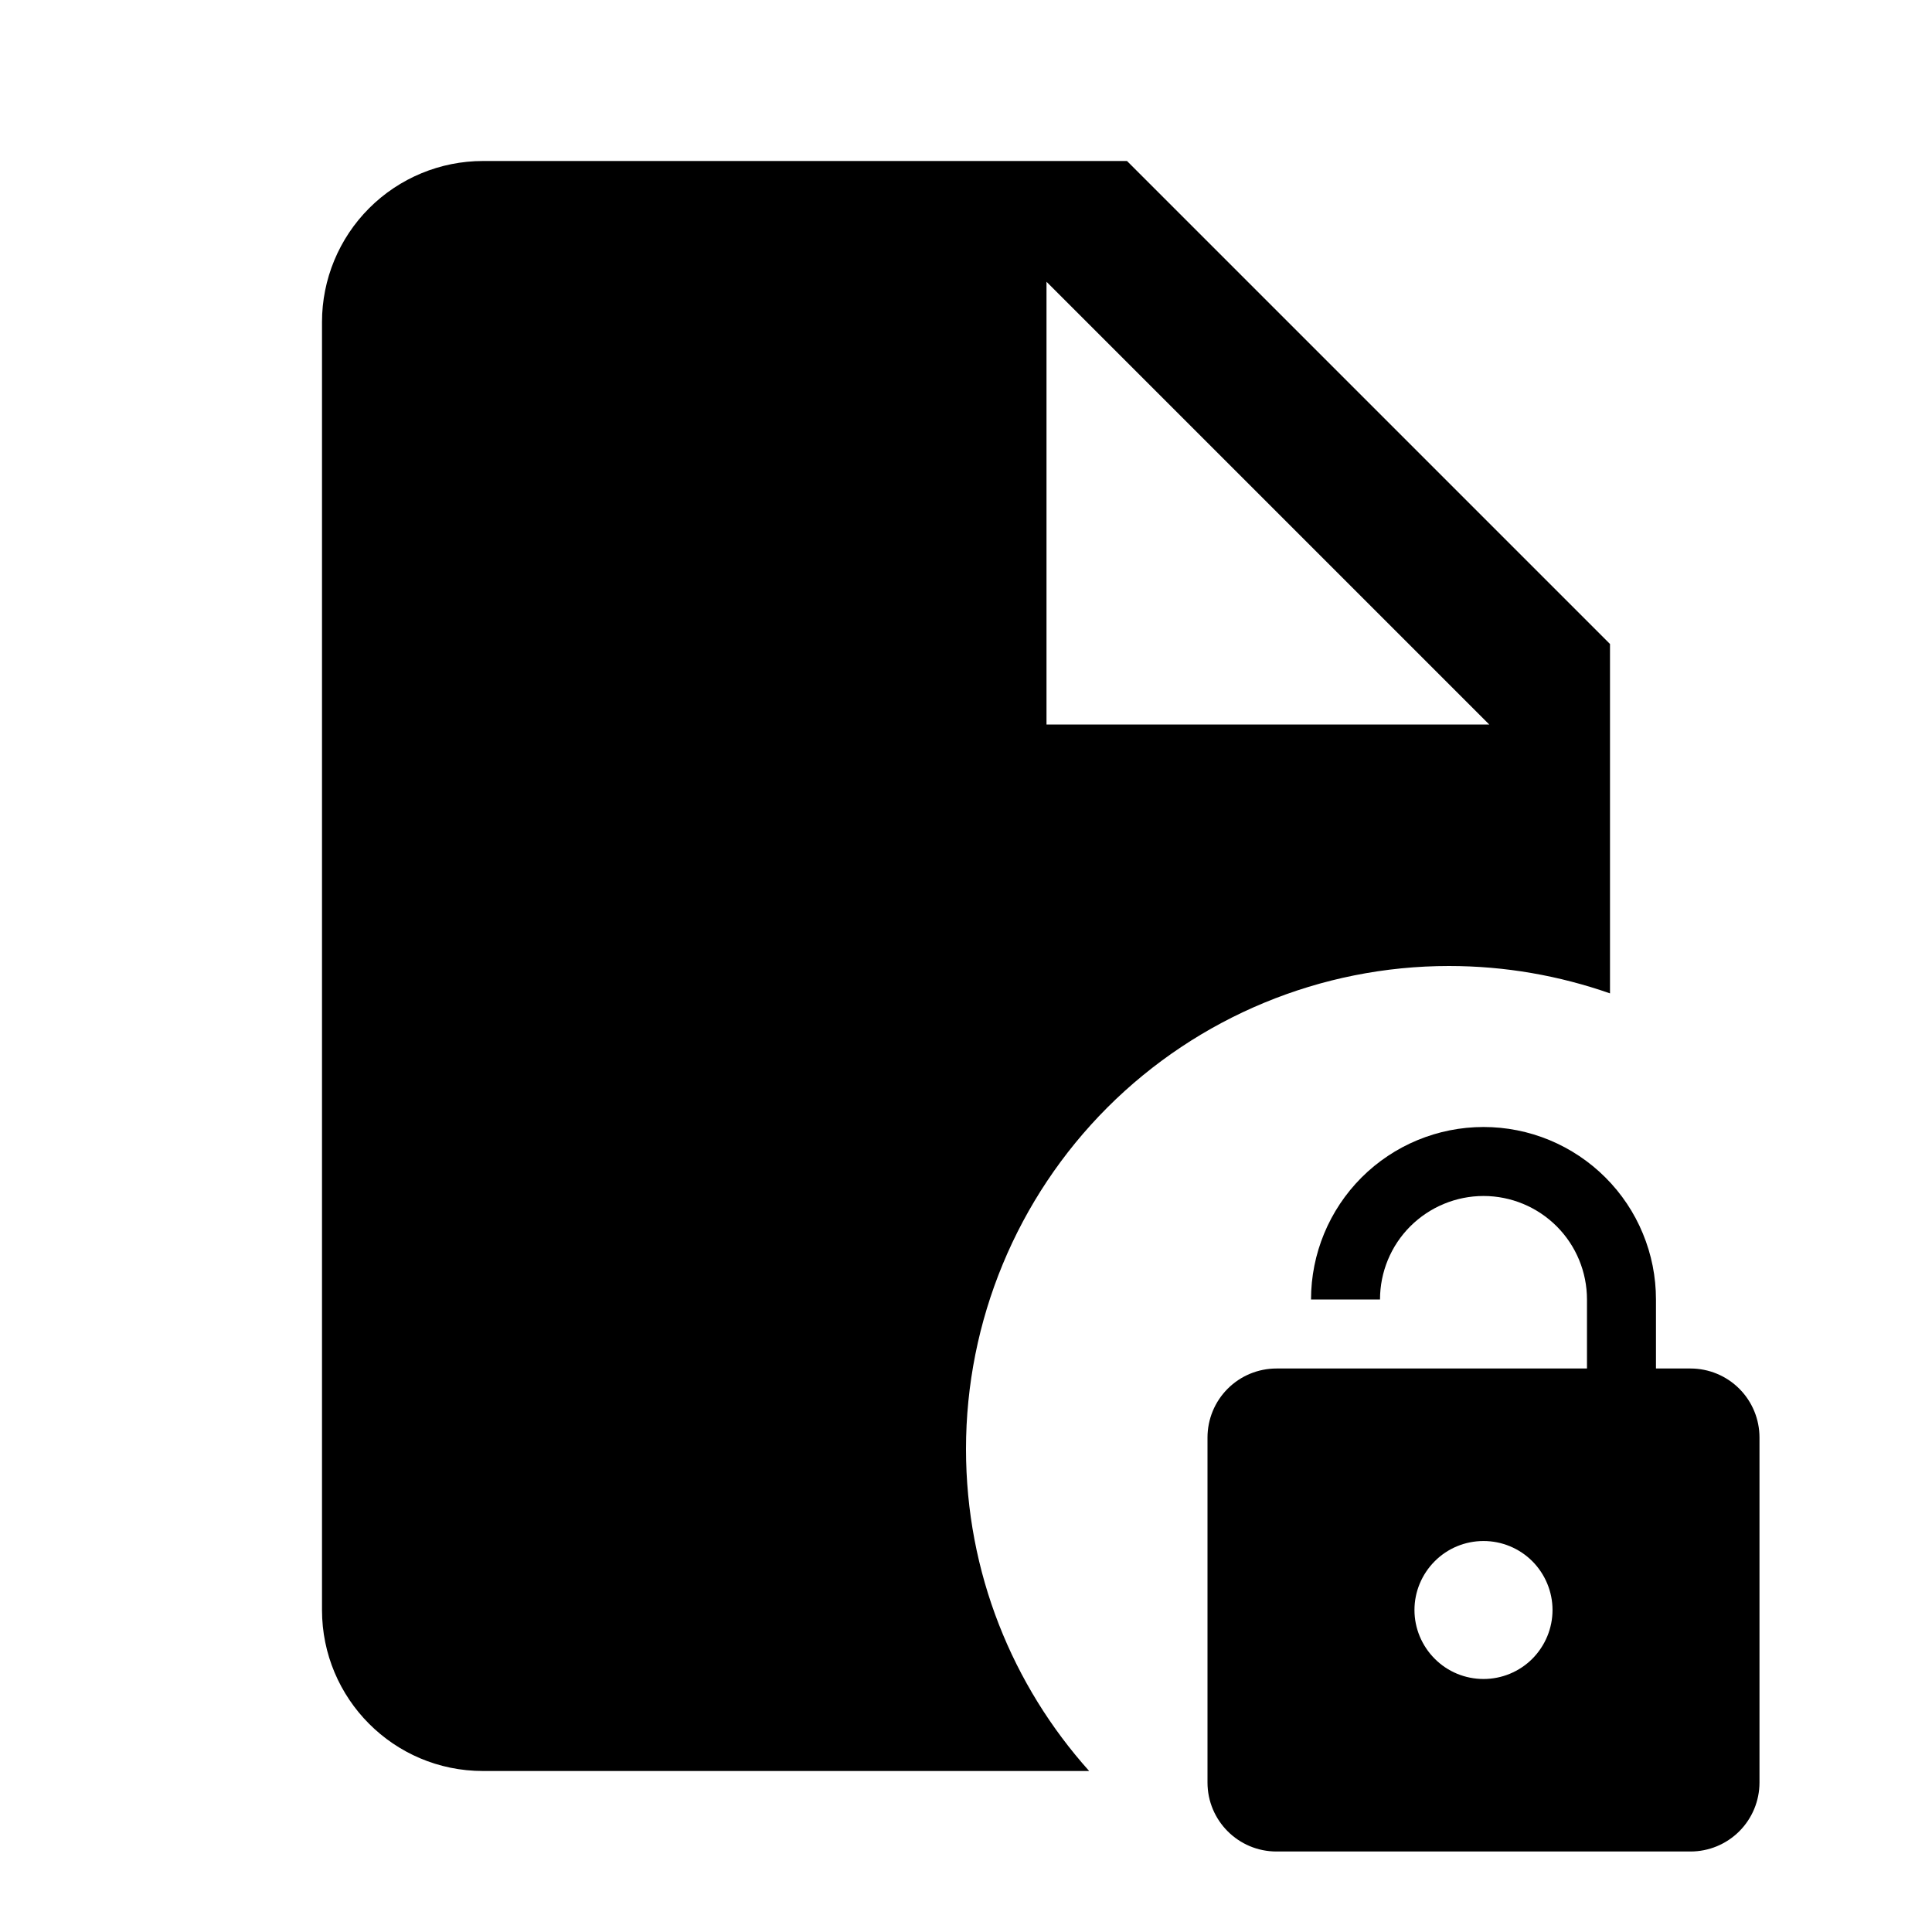
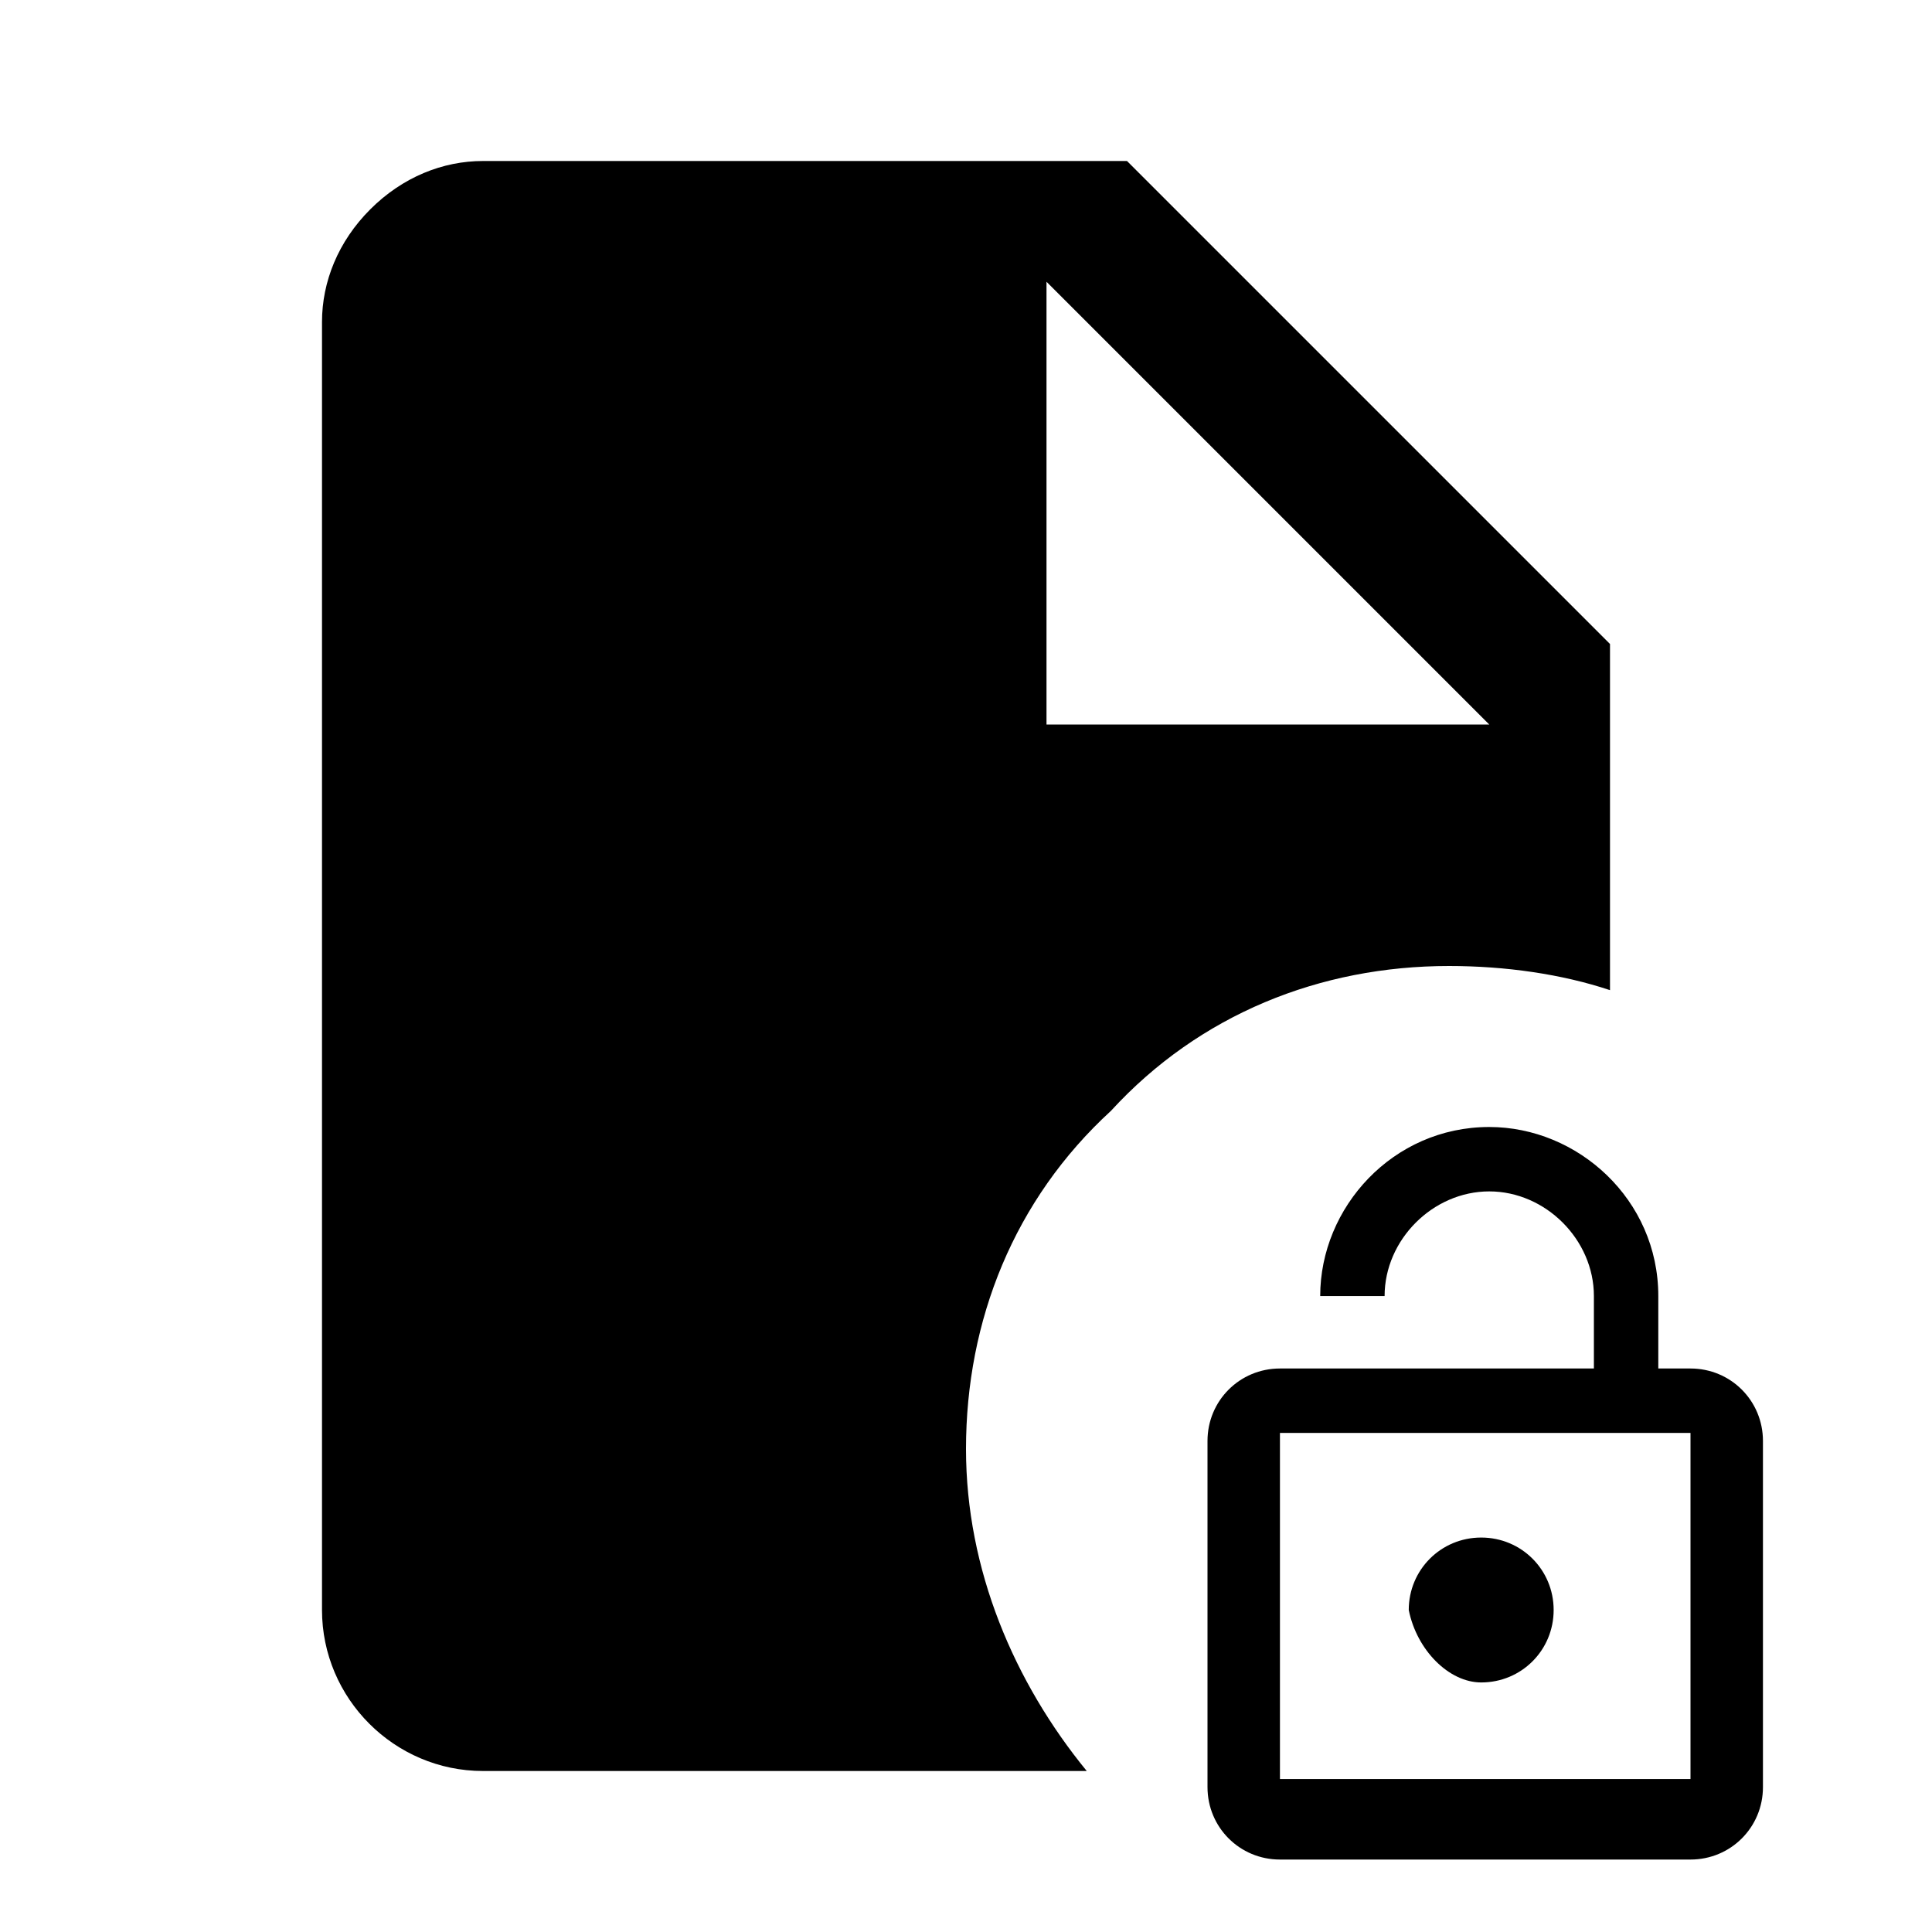
- <svg xmlns="http://www.w3.org/2000/svg" width="24" height="24" viewBox="0 0 24 24" fill="none">
-   <path d="M21 17C21.227 17 21.445 17.09 21.606 17.251C21.767 17.412 21.857 17.63 21.857 17.857V22.143C21.857 22.37 21.767 22.588 21.606 22.749C21.445 22.91 21.227 23 21 23H15.857C15.381 23 15 22.614 15 22.143V17.857C15 17.63 15.09 17.412 15.251 17.251C15.412 17.09 15.63 17 15.857 17H19.714V16.143C19.714 15.802 19.579 15.475 19.338 15.234C19.097 14.993 18.77 14.857 18.429 14.857C18.088 14.857 17.761 14.993 17.519 15.234C17.278 15.475 17.143 15.802 17.143 16.143H16.286C16.286 15.575 16.512 15.03 16.913 14.628C17.315 14.226 17.86 14 18.429 14C18.71 14 18.989 14.055 19.249 14.163C19.509 14.271 19.745 14.429 19.944 14.628C20.143 14.827 20.301 15.063 20.408 15.323C20.516 15.583 20.571 15.861 20.571 16.143V17H21ZM18.429 20.857C18.656 20.857 18.874 20.767 19.035 20.606C19.195 20.445 19.286 20.227 19.286 20C19.286 19.773 19.195 19.555 19.035 19.394C18.874 19.233 18.656 19.143 18.429 19.143C18.201 19.143 17.983 19.233 17.823 19.394C17.662 19.555 17.571 19.773 17.571 20C17.571 20.227 17.662 20.445 17.823 20.606C17.983 20.767 18.201 20.857 18.429 20.857Z" fill="black" />
-   <path d="M13 9H18.5L13 3.5V9ZM6 2H14L20 8V12.34C19.37 12.12 18.7 12 18 12C16.409 12 14.883 12.632 13.757 13.757C12.632 14.883 12 16.409 12 18C12 19.54 12.58 20.94 13.53 22H6C4.89 22 4 21.1 4 20V4C4 3.47 4.211 2.961 4.586 2.586C4.961 2.211 5.47 2 6 2Z" fill="black" />
+ <svg xmlns="http://www.w3.org/2000/svg" version="1.1" id="Livello_1" x="0px" y="0px" viewBox="0 0 24 24" style="enable-background:new 0 0 24 24;" xml:space="preserve">
+   <path d="M13,9h5.5L13,3.5V9z M6,2h8l6,6v4.3c-0.6-0.2-1.3-0.3-2-0.3c-1.6,0-3.1,0.6-4.2,1.8C12.6,14.9,12,16.4,12,18  c0,1.5,0.6,2.9,1.5,4H6c-1.1,0-2-0.9-2-2V4c0-0.5,0.2-1,0.6-1.4C5,2.2,5.5,2,6,2z" />
+   <path d="M18.4,20.9c0.5,0,0.9-0.4,0.9-0.9c0-0.5-0.4-0.9-0.9-0.9c-0.5,0-0.9,0.4-0.9,0.9C17.6,20.5,18,20.9,18.4,20.9z M21,17h-0.4  v-0.9c0-1.2-1-2.1-2.1-2.1c-1.2,0-2.1,1-2.1,2.1h0.8c0-0.7,0.6-1.3,1.3-1.3c0.7,0,1.3,0.6,1.3,1.3V17h-3.9c-0.5,0-0.9,0.4-0.9,0.9  v4.3c0,0.5,0.4,0.9,0.9,0.9H21c0.5,0,0.9-0.4,0.9-0.9v-4.3C21.9,17.4,21.5,17,21,17z M21,22.1h-5.1v-4.3H21V22.1z" />
</svg>
